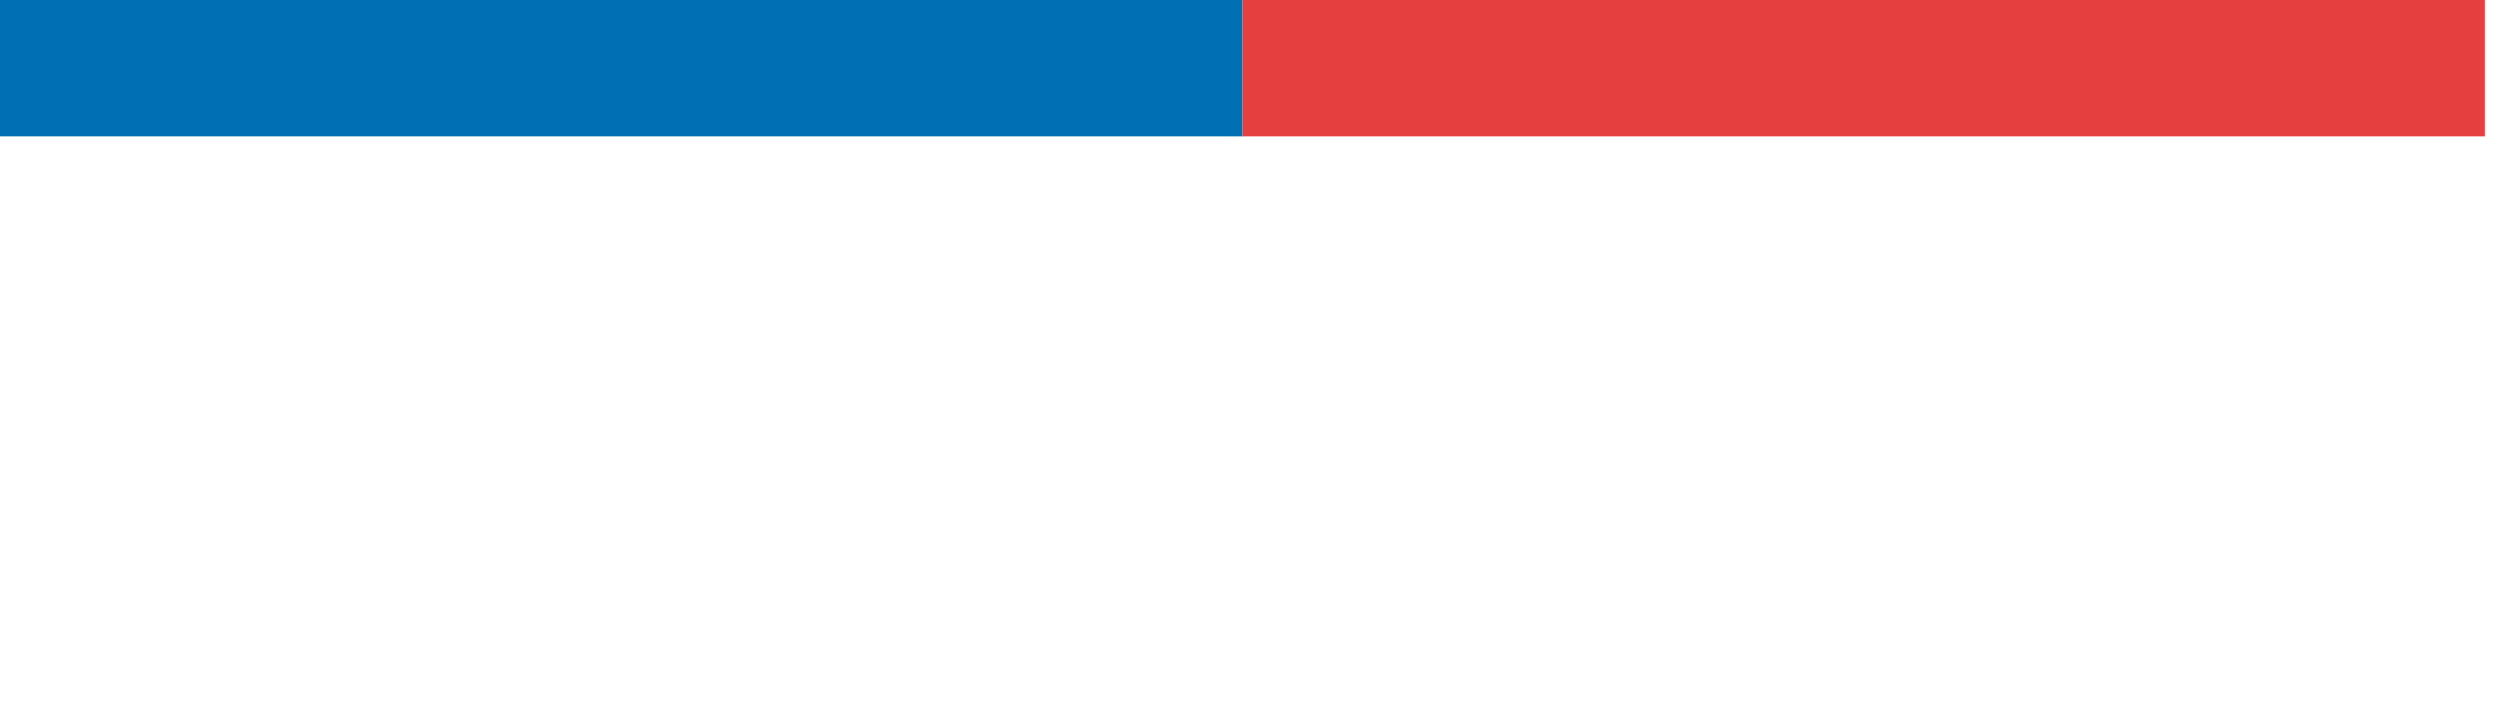
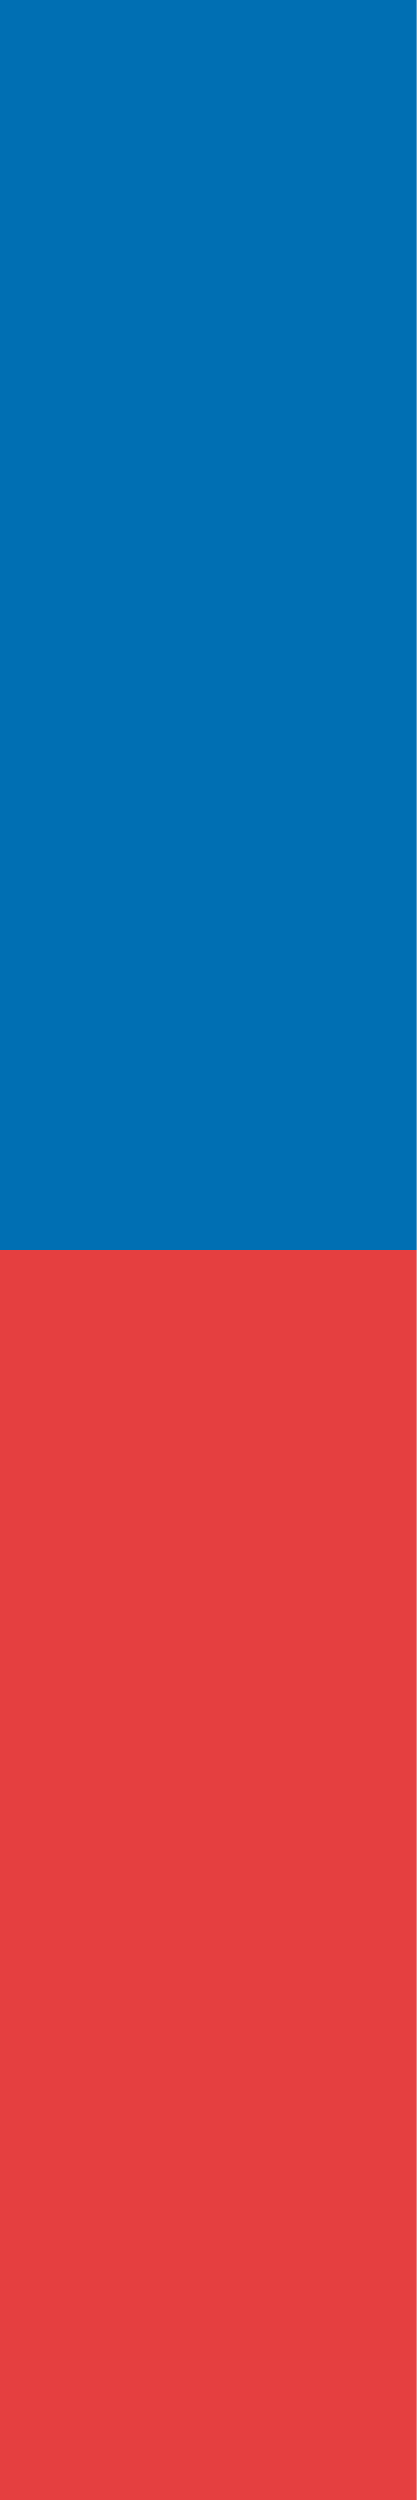
- <svg xmlns="http://www.w3.org/2000/svg" width="110" height="32" viewBox="0 0 110 32">
-   <polygon fill="#006FB3" points="0,6 54.667,6 54.667,0 0,0" />
-   <polygon fill="#E53F40" points="54.667,6 109.333,6 109.333,0 54.667,0" />
+ <svg xmlns="http://www.w3.org/2000/svg" width="8" height="48" viewBox="0 0 8 48">
+   <polygon fill="#006FB3" points="0,0 8,0 8,24 0,24" />
+   <polygon fill="#E53F40" points="0,24 8,24 8,48 0,48" />
</svg>
